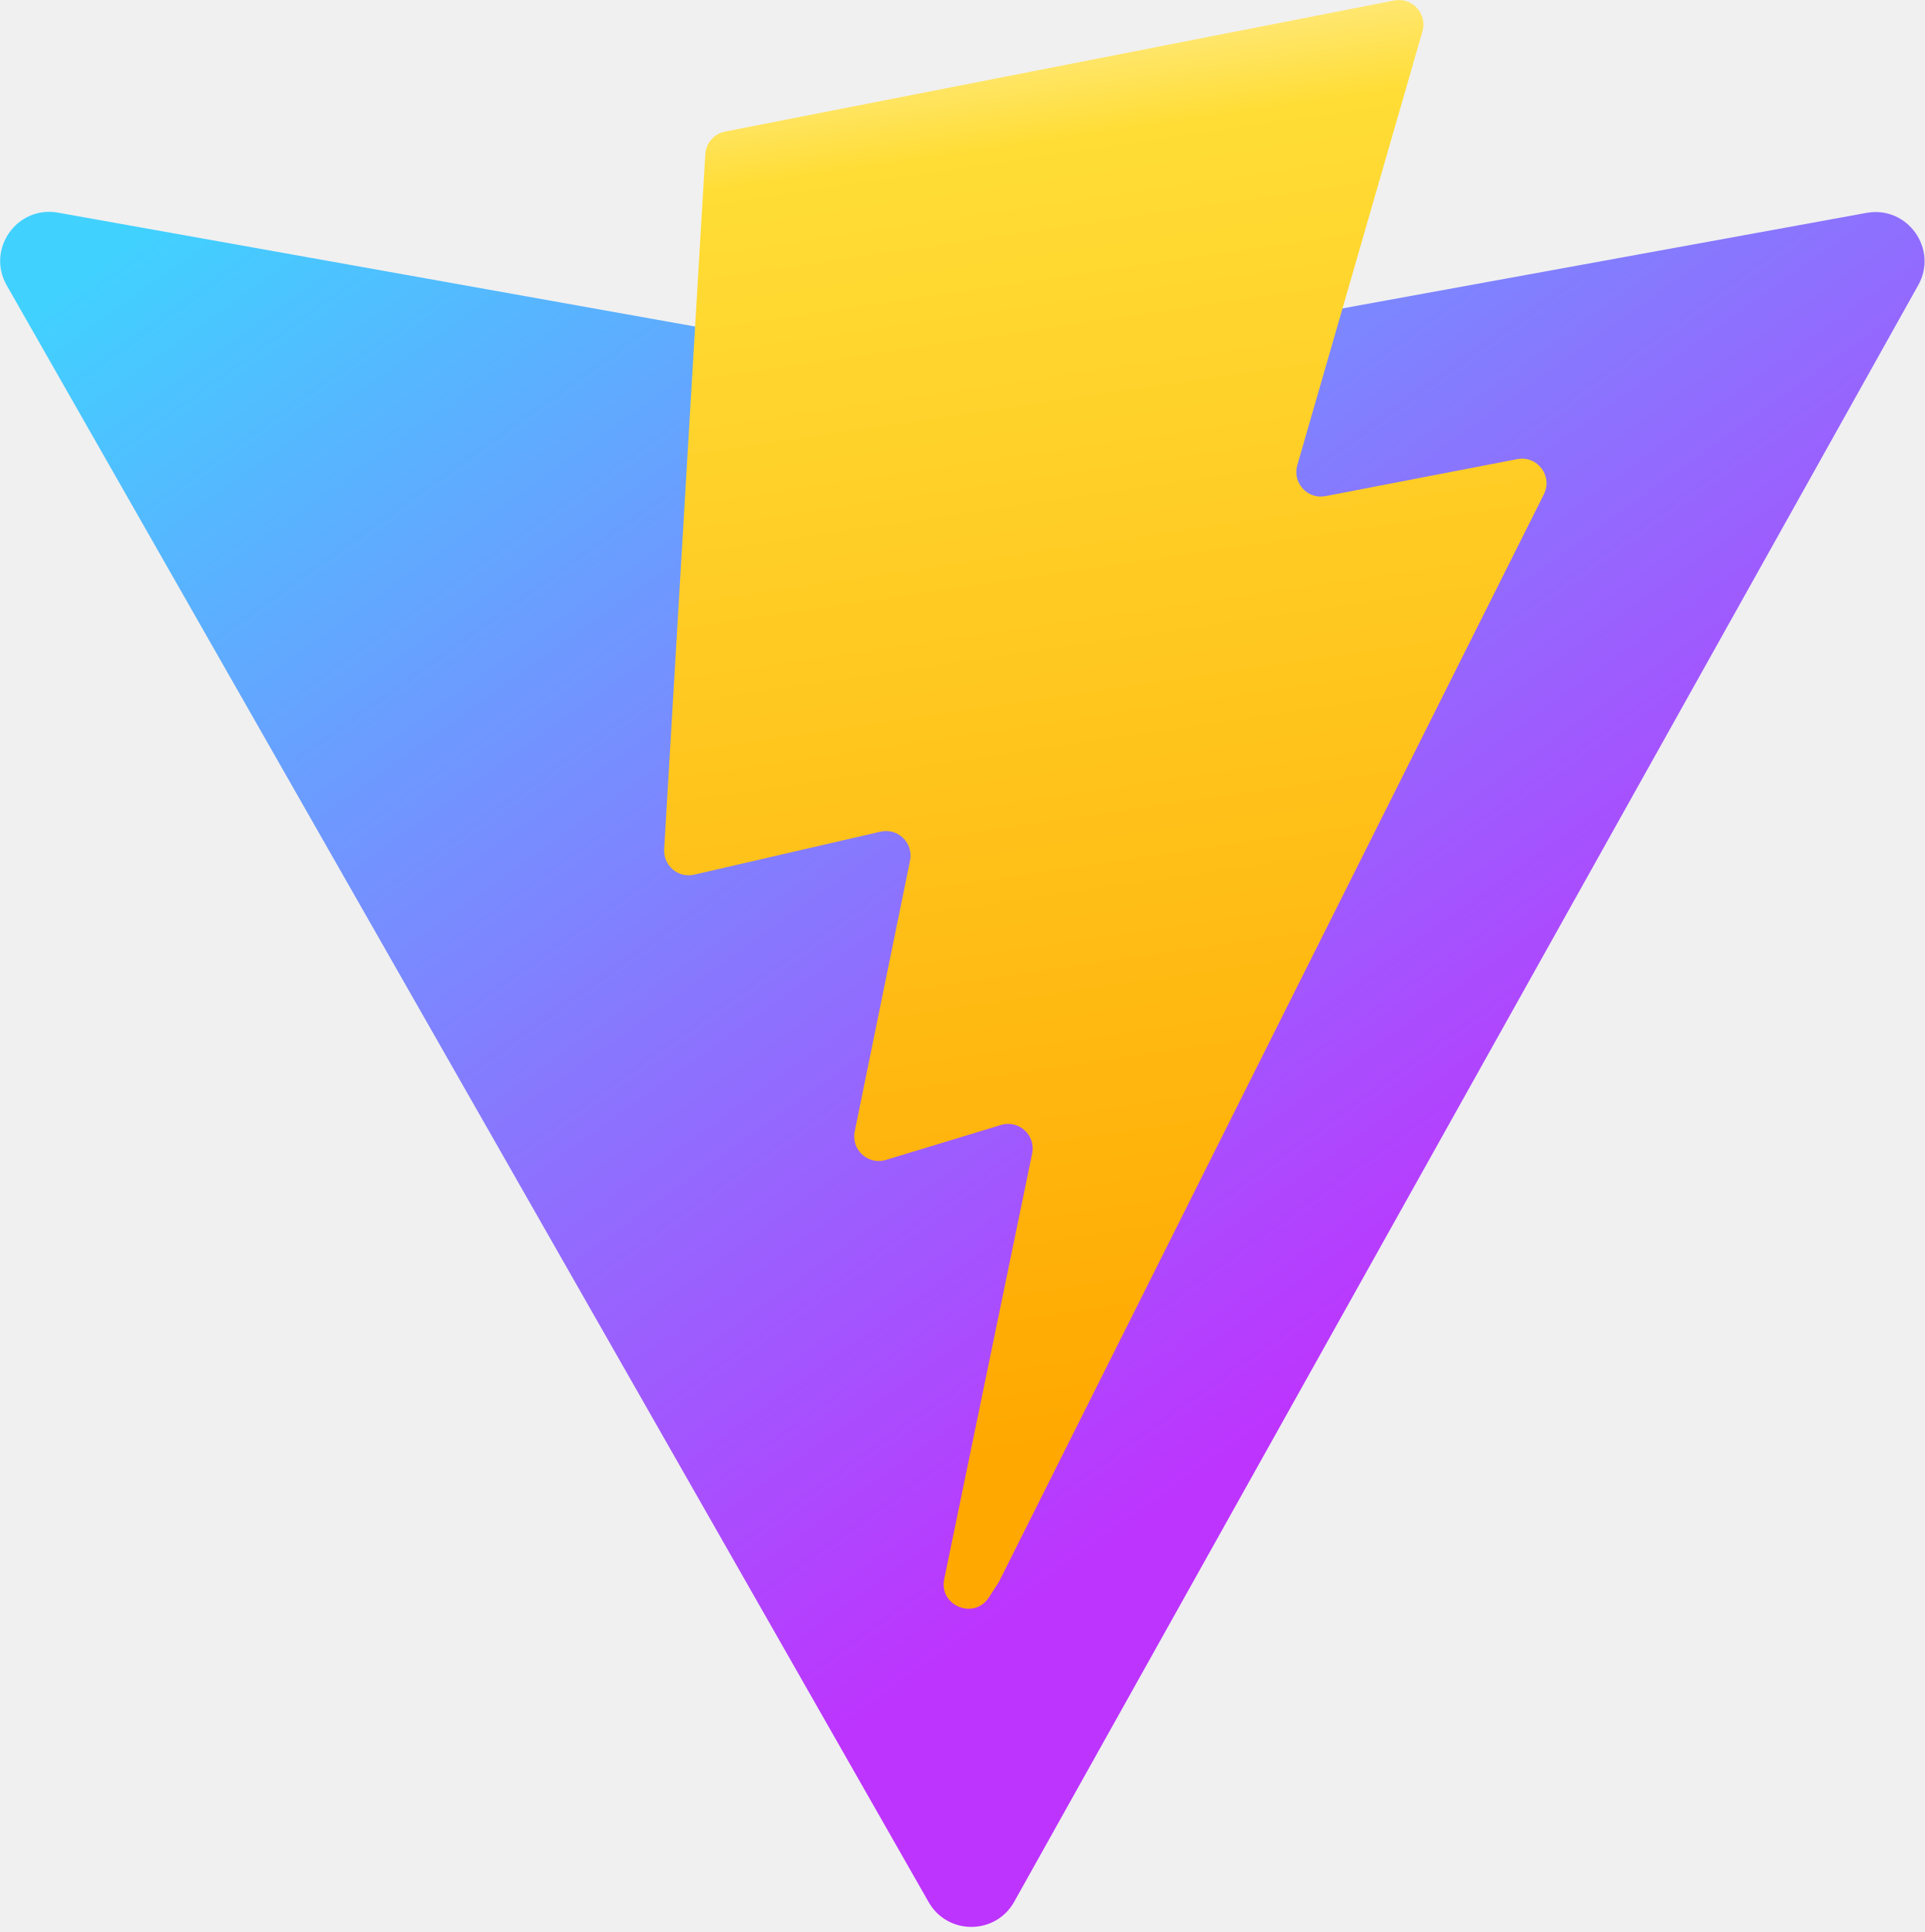
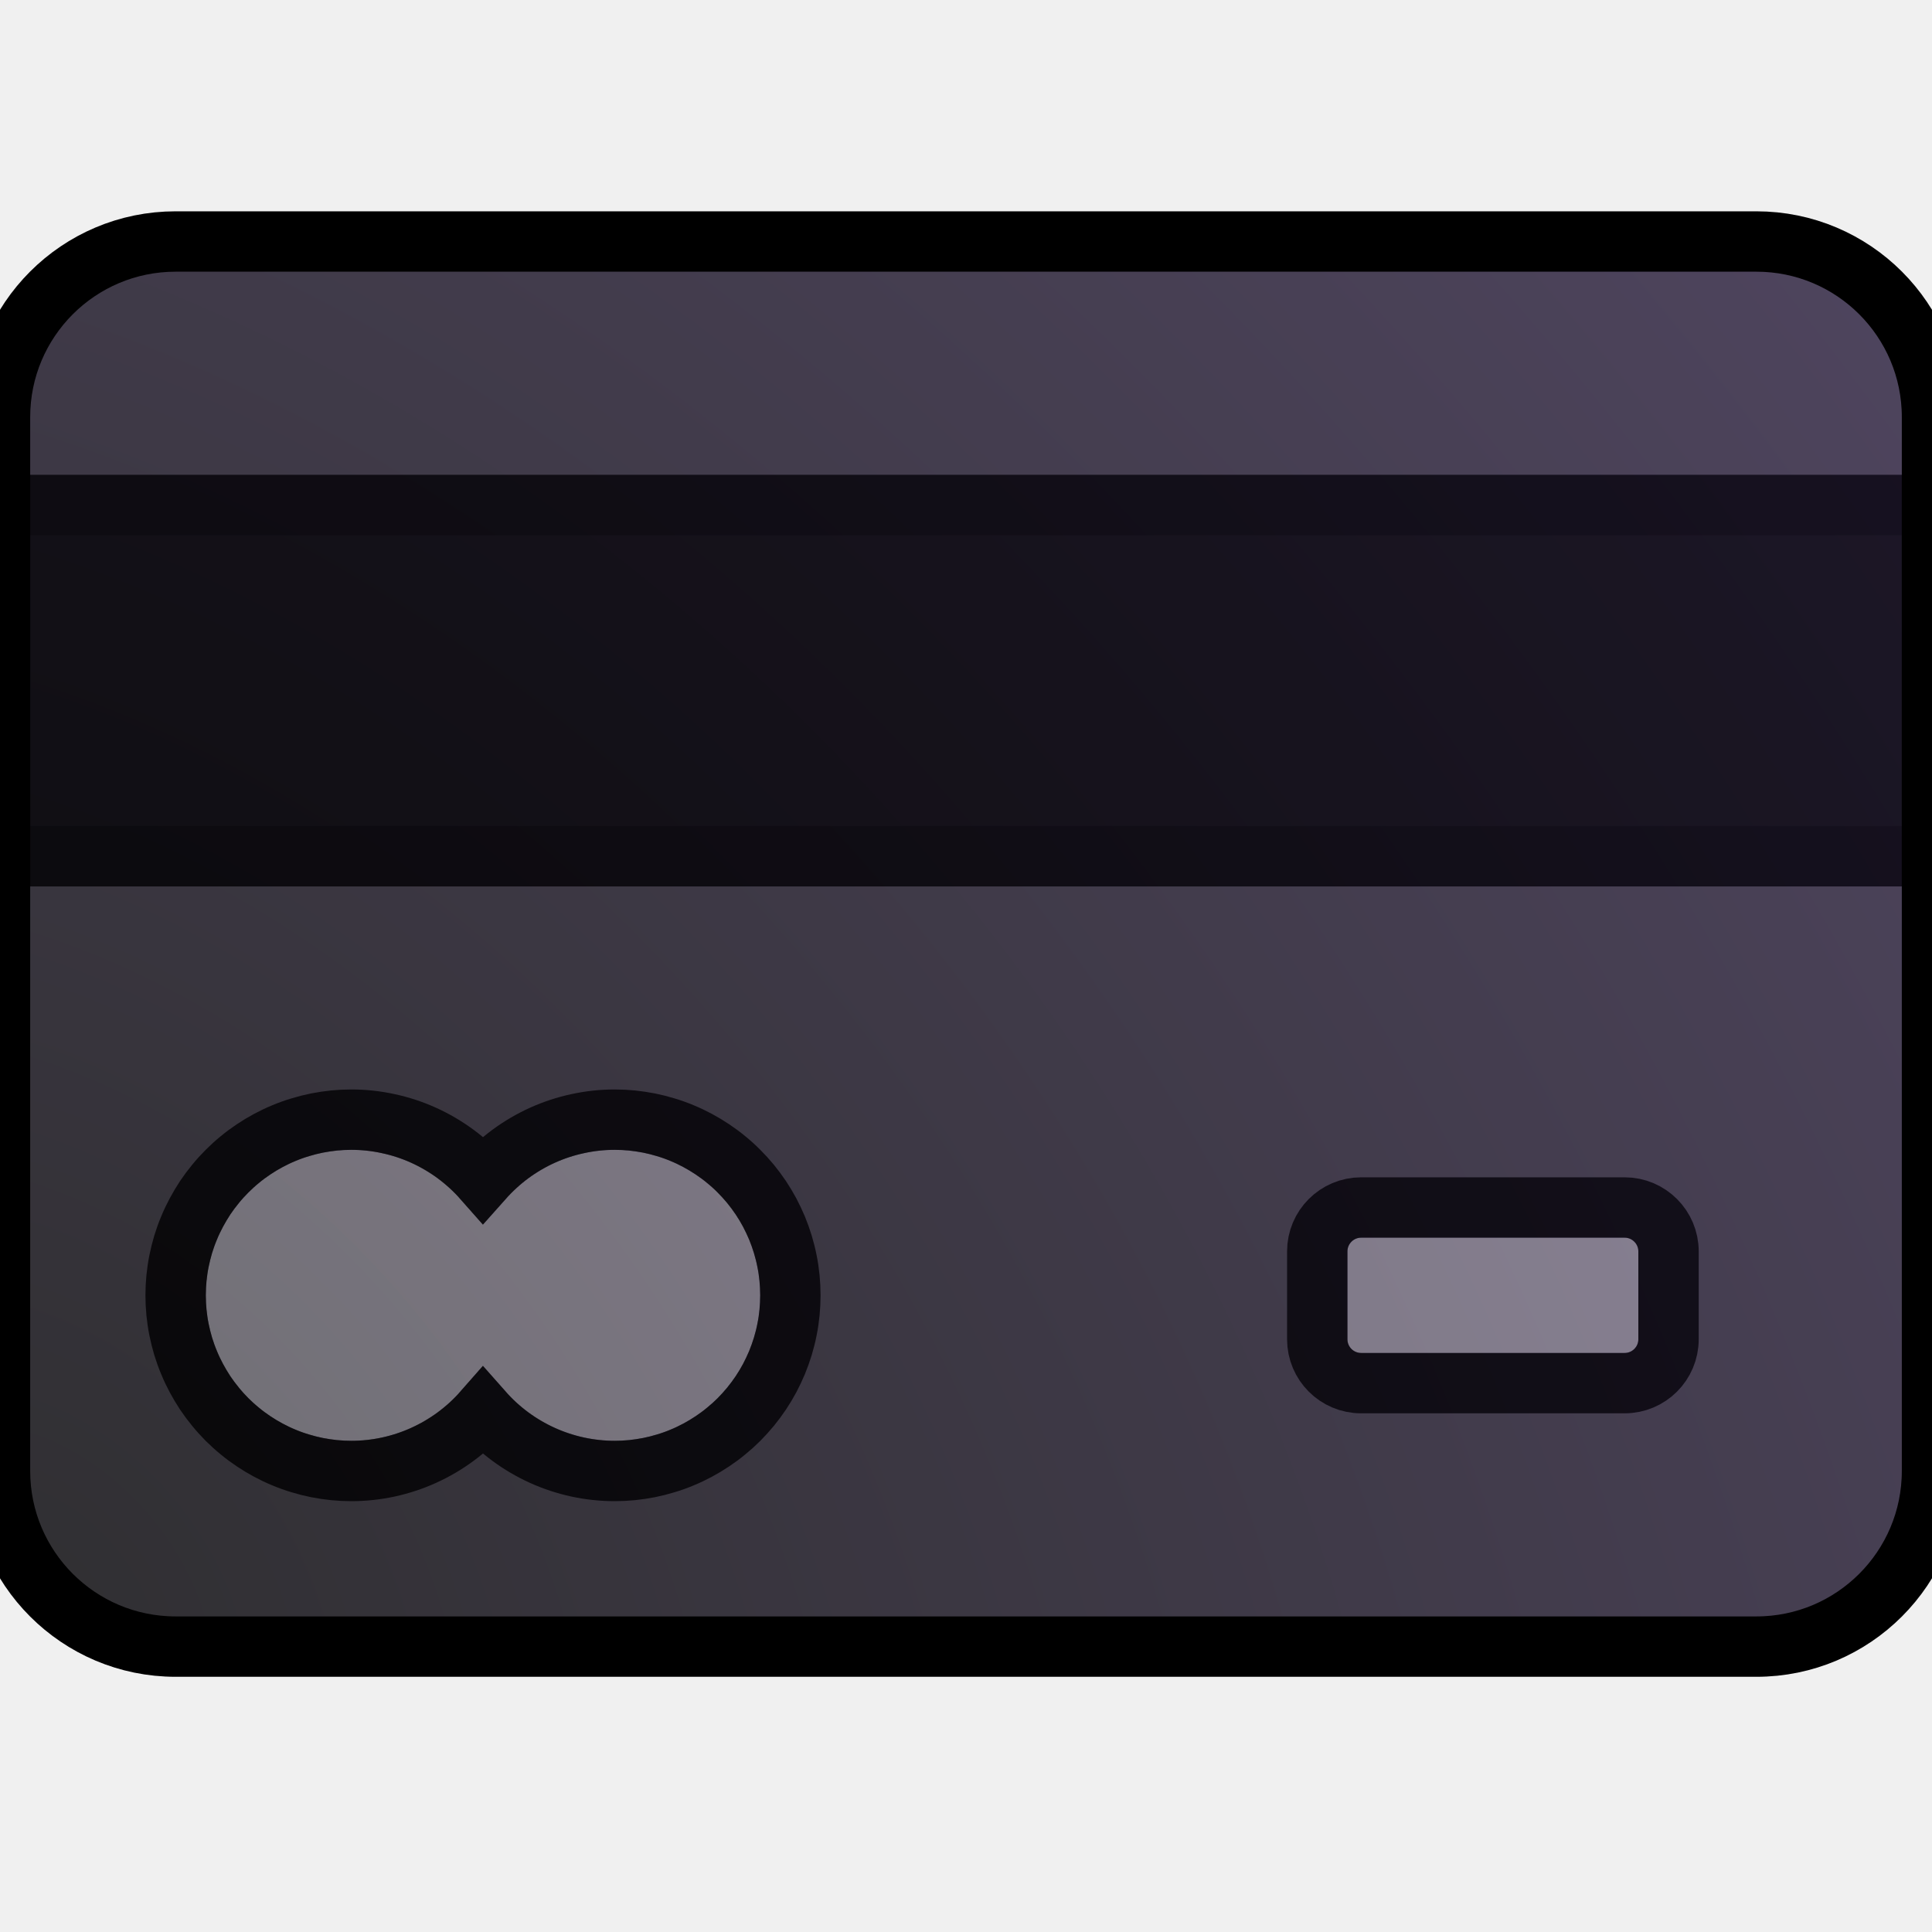
- <svg xmlns="http://www.w3.org/2000/svg" aria-hidden="true" role="img" class="iconify iconify--logos" width="31.88" height="32" preserveAspectRatio="xMidYMid meet" viewBox="0 0 256 257">
-   <defs>
-     <linearGradient id="IconifyId1813088fe1fbc01fb466" x1="-.828%" x2="57.636%" y1="7.652%" y2="78.411%">
-       <stop offset="0%" stop-color="#41D1FF" />
-       <stop offset="100%" stop-color="#BD34FE" />
-     </linearGradient>
-     <linearGradient id="IconifyId1813088fe1fbc01fb467" x1="43.376%" x2="50.316%" y1="2.242%" y2="89.03%">
-       <stop offset="0%" stop-color="#FFEA83" />
-       <stop offset="8.333%" stop-color="#FFDD35" />
-       <stop offset="100%" stop-color="#FFA800" />
-     </linearGradient>
-   </defs>
-   <path fill="url(#IconifyId1813088fe1fbc01fb466)" d="M255.153 37.938L134.897 252.976c-2.483 4.44-8.862 4.466-11.382.048L.875 37.958c-2.746-4.814 1.371-10.646 6.827-9.67l120.385 21.517a6.537 6.537 0 0 0 2.322-.004l117.867-21.483c5.438-.991 9.574 4.796 6.877 9.62Z" />
-   <path fill="url(#IconifyId1813088fe1fbc01fb467)" d="M185.432.063L96.44 17.501a3.268 3.268 0 0 0-2.634 3.014l-5.474 92.456a3.268 3.268 0 0 0 3.997 3.378l24.777-5.718c2.318-.535 4.413 1.507 3.936 3.838l-7.361 36.047c-.495 2.426 1.782 4.5 4.151 3.78l15.304-4.649c2.372-.72 4.652 1.36 4.15 3.788l-11.698 56.621c-.732 3.542 3.979 5.473 5.943 2.437l1.313-2.028l72.516-144.72c1.215-2.423-.88-5.186-3.54-4.672l-25.505 4.922c-2.396.462-4.435-1.77-3.759-4.114l16.646-57.705c.677-2.35-1.37-4.583-3.769-4.113Z" />
+ <svg xmlns="http://www.w3.org/2000/svg" viewBox="0 -4 32 32" fill="none" stroke="#000000">
+   <g id="SVGRepo_bgCarrier" stroke-width="0" />
+   <g id="SVGRepo_tracerCarrier" stroke-linecap="round" stroke-linejoin="round" />
+   <g id="SVGRepo_iconCarrier">
+     <path d="M29.091 0H2.909C1.302 0 0 1.302 0 2.909V20.364C0 21.97 1.302 23.273 2.909 23.273H29.091C30.698 23.273 32 21.97 32 20.364V2.909C32 1.302 30.698 0 29.091 0Z" fill="url(#paint0_radial_103_1394)" />
+     <g style="mix-blend-mode:soft-light">
+       <g style="mix-blend-mode:soft-light">
+         <path d="M32 4.364H0V10.182H32V4.364Z" fill="#0d0d0d" />
+       </g>
+     </g>
+     <g style="mix-blend-mode:soft-light">
+       <g style="mix-blend-mode:soft-light">
+         <path d="M26.909 16H22.545C22.143 16 21.818 16.326 21.818 16.727V18.182C21.818 18.584 22.143 18.909 22.545 18.909H26.909C27.31 18.909 27.636 18.584 27.636 18.182V16.727C27.636 16.326 27.31 16 26.909 16Z" fill="white" />
+       </g>
+     </g>
+     <g style="mix-blend-mode:soft-light">
+       <g style="mix-blend-mode:soft-light">
+         <path fill-rule="evenodd" clip-rule="evenodd" d="M8 19.379C7.864 19.534 7.712 19.672 7.546 19.795C7.38 19.917 7.203 20.021 7.015 20.106C6.827 20.191 6.632 20.255 6.43 20.299C6.229 20.342 6.025 20.364 5.818 20.364C5.723 20.364 5.628 20.359 5.533 20.35C5.438 20.34 5.344 20.326 5.251 20.308C5.157 20.289 5.065 20.266 4.974 20.238C4.883 20.211 4.793 20.179 4.705 20.142C4.617 20.106 4.531 20.065 4.447 20.02C4.363 19.975 4.281 19.926 4.202 19.873C4.123 19.82 4.046 19.764 3.973 19.703C3.899 19.643 3.829 19.579 3.761 19.512C3.694 19.444 3.63 19.374 3.57 19.3C3.509 19.226 3.452 19.15 3.399 19.071C3.347 18.991 3.298 18.91 3.253 18.826C3.208 18.742 3.167 18.656 3.131 18.568C3.094 18.48 3.062 18.39 3.034 18.299C3.007 18.208 2.984 18.116 2.965 18.022C2.946 17.929 2.933 17.834 2.923 17.74C2.914 17.645 2.909 17.55 2.909 17.454C2.909 17.359 2.914 17.264 2.923 17.169C2.933 17.075 2.946 16.98 2.965 16.887C2.984 16.794 3.007 16.701 3.034 16.61C3.062 16.519 3.094 16.429 3.131 16.341C3.167 16.253 3.208 16.167 3.253 16.083C3.298 15.999 3.347 15.918 3.399 15.838C3.452 15.759 3.509 15.683 3.57 15.609C3.63 15.535 3.694 15.465 3.761 15.398C3.829 15.33 3.899 15.266 3.973 15.206C4.046 15.145 4.123 15.089 4.202 15.036C4.281 14.983 4.363 14.934 4.447 14.889C4.531 14.844 4.617 14.803 4.705 14.767C4.793 14.73 4.883 14.698 4.974 14.671C5.065 14.643 5.157 14.62 5.251 14.601C5.344 14.583 5.438 14.569 5.533 14.559C5.628 14.55 5.723 14.545 5.818 14.545C6.025 14.545 6.229 14.567 6.43 14.611C6.632 14.654 6.827 14.718 7.015 14.803C7.203 14.888 7.38 14.992 7.546 15.114C7.712 15.237 7.864 15.376 8 15.53C8.137 15.376 8.288 15.237 8.454 15.114C8.62 14.992 8.797 14.888 8.985 14.803C9.173 14.718 9.368 14.654 9.57 14.611C9.771 14.567 9.976 14.545 10.182 14.545C10.277 14.545 10.372 14.55 10.467 14.559C10.562 14.569 10.656 14.583 10.749 14.601C10.843 14.62 10.935 14.643 11.026 14.671C11.117 14.698 11.207 14.73 11.295 14.767C11.383 14.803 11.469 14.844 11.553 14.889C11.637 14.934 11.719 14.983 11.798 15.036C11.877 15.089 11.954 15.145 12.027 15.206C12.101 15.266 12.172 15.33 12.239 15.398C12.306 15.465 12.37 15.535 12.431 15.609C12.491 15.683 12.548 15.759 12.601 15.838C12.654 15.918 12.703 15.999 12.748 16.083C12.792 16.167 12.833 16.253 12.87 16.341C12.906 16.429 12.938 16.519 12.966 16.61C12.993 16.701 13.017 16.794 13.035 16.887C13.054 16.98 13.068 17.075 13.077 17.169C13.086 17.264 13.091 17.359 13.091 17.454C13.091 17.55 13.086 17.645 13.077 17.74C13.068 17.834 13.054 17.929 13.035 18.022C13.017 18.116 12.993 18.208 12.966 18.299C12.938 18.39 12.906 18.48 12.87 18.568C12.833 18.656 12.792 18.742 12.748 18.826C12.703 18.91 12.654 18.991 12.601 19.071C12.548 19.15 12.491 19.226 12.431 19.3C12.37 19.374 12.306 19.444 12.239 19.512C12.172 19.579 12.101 19.643 12.027 19.703C11.954 19.764 11.877 19.82 11.798 19.873C11.719 19.926 11.637 19.975 11.553 20.02C11.469 20.065 11.383 20.106 11.295 20.142C11.207 20.179 11.117 20.211 11.026 20.238C10.935 20.266 10.843 20.289 10.749 20.308C10.656 20.326 10.562 20.34 10.467 20.35C10.372 20.359 10.277 20.364 10.182 20.364C9.976 20.364 9.771 20.342 9.57 20.299C9.368 20.255 9.173 20.191 8.985 20.106C8.797 20.021 8.62 19.917 8.454 19.795C8.288 19.672 8.137 19.534 8 19.379Z" fill="white" />
+       </g>
+     </g>
+     <defs>
+       <radialGradient id="paint0_radial_103_1394" cx="0" cy="0" r="1" gradientUnits="userSpaceOnUse" gradientTransform="translate(1.09411 23.2727) rotate(143.02) scale(38.6884 53.1966)">
+         <stop stop-color="#302f32" />
+         <stop offset="1" stop-color="#4f455f" />
+       </radialGradient>
+     </defs>
+   </g>
</svg>
